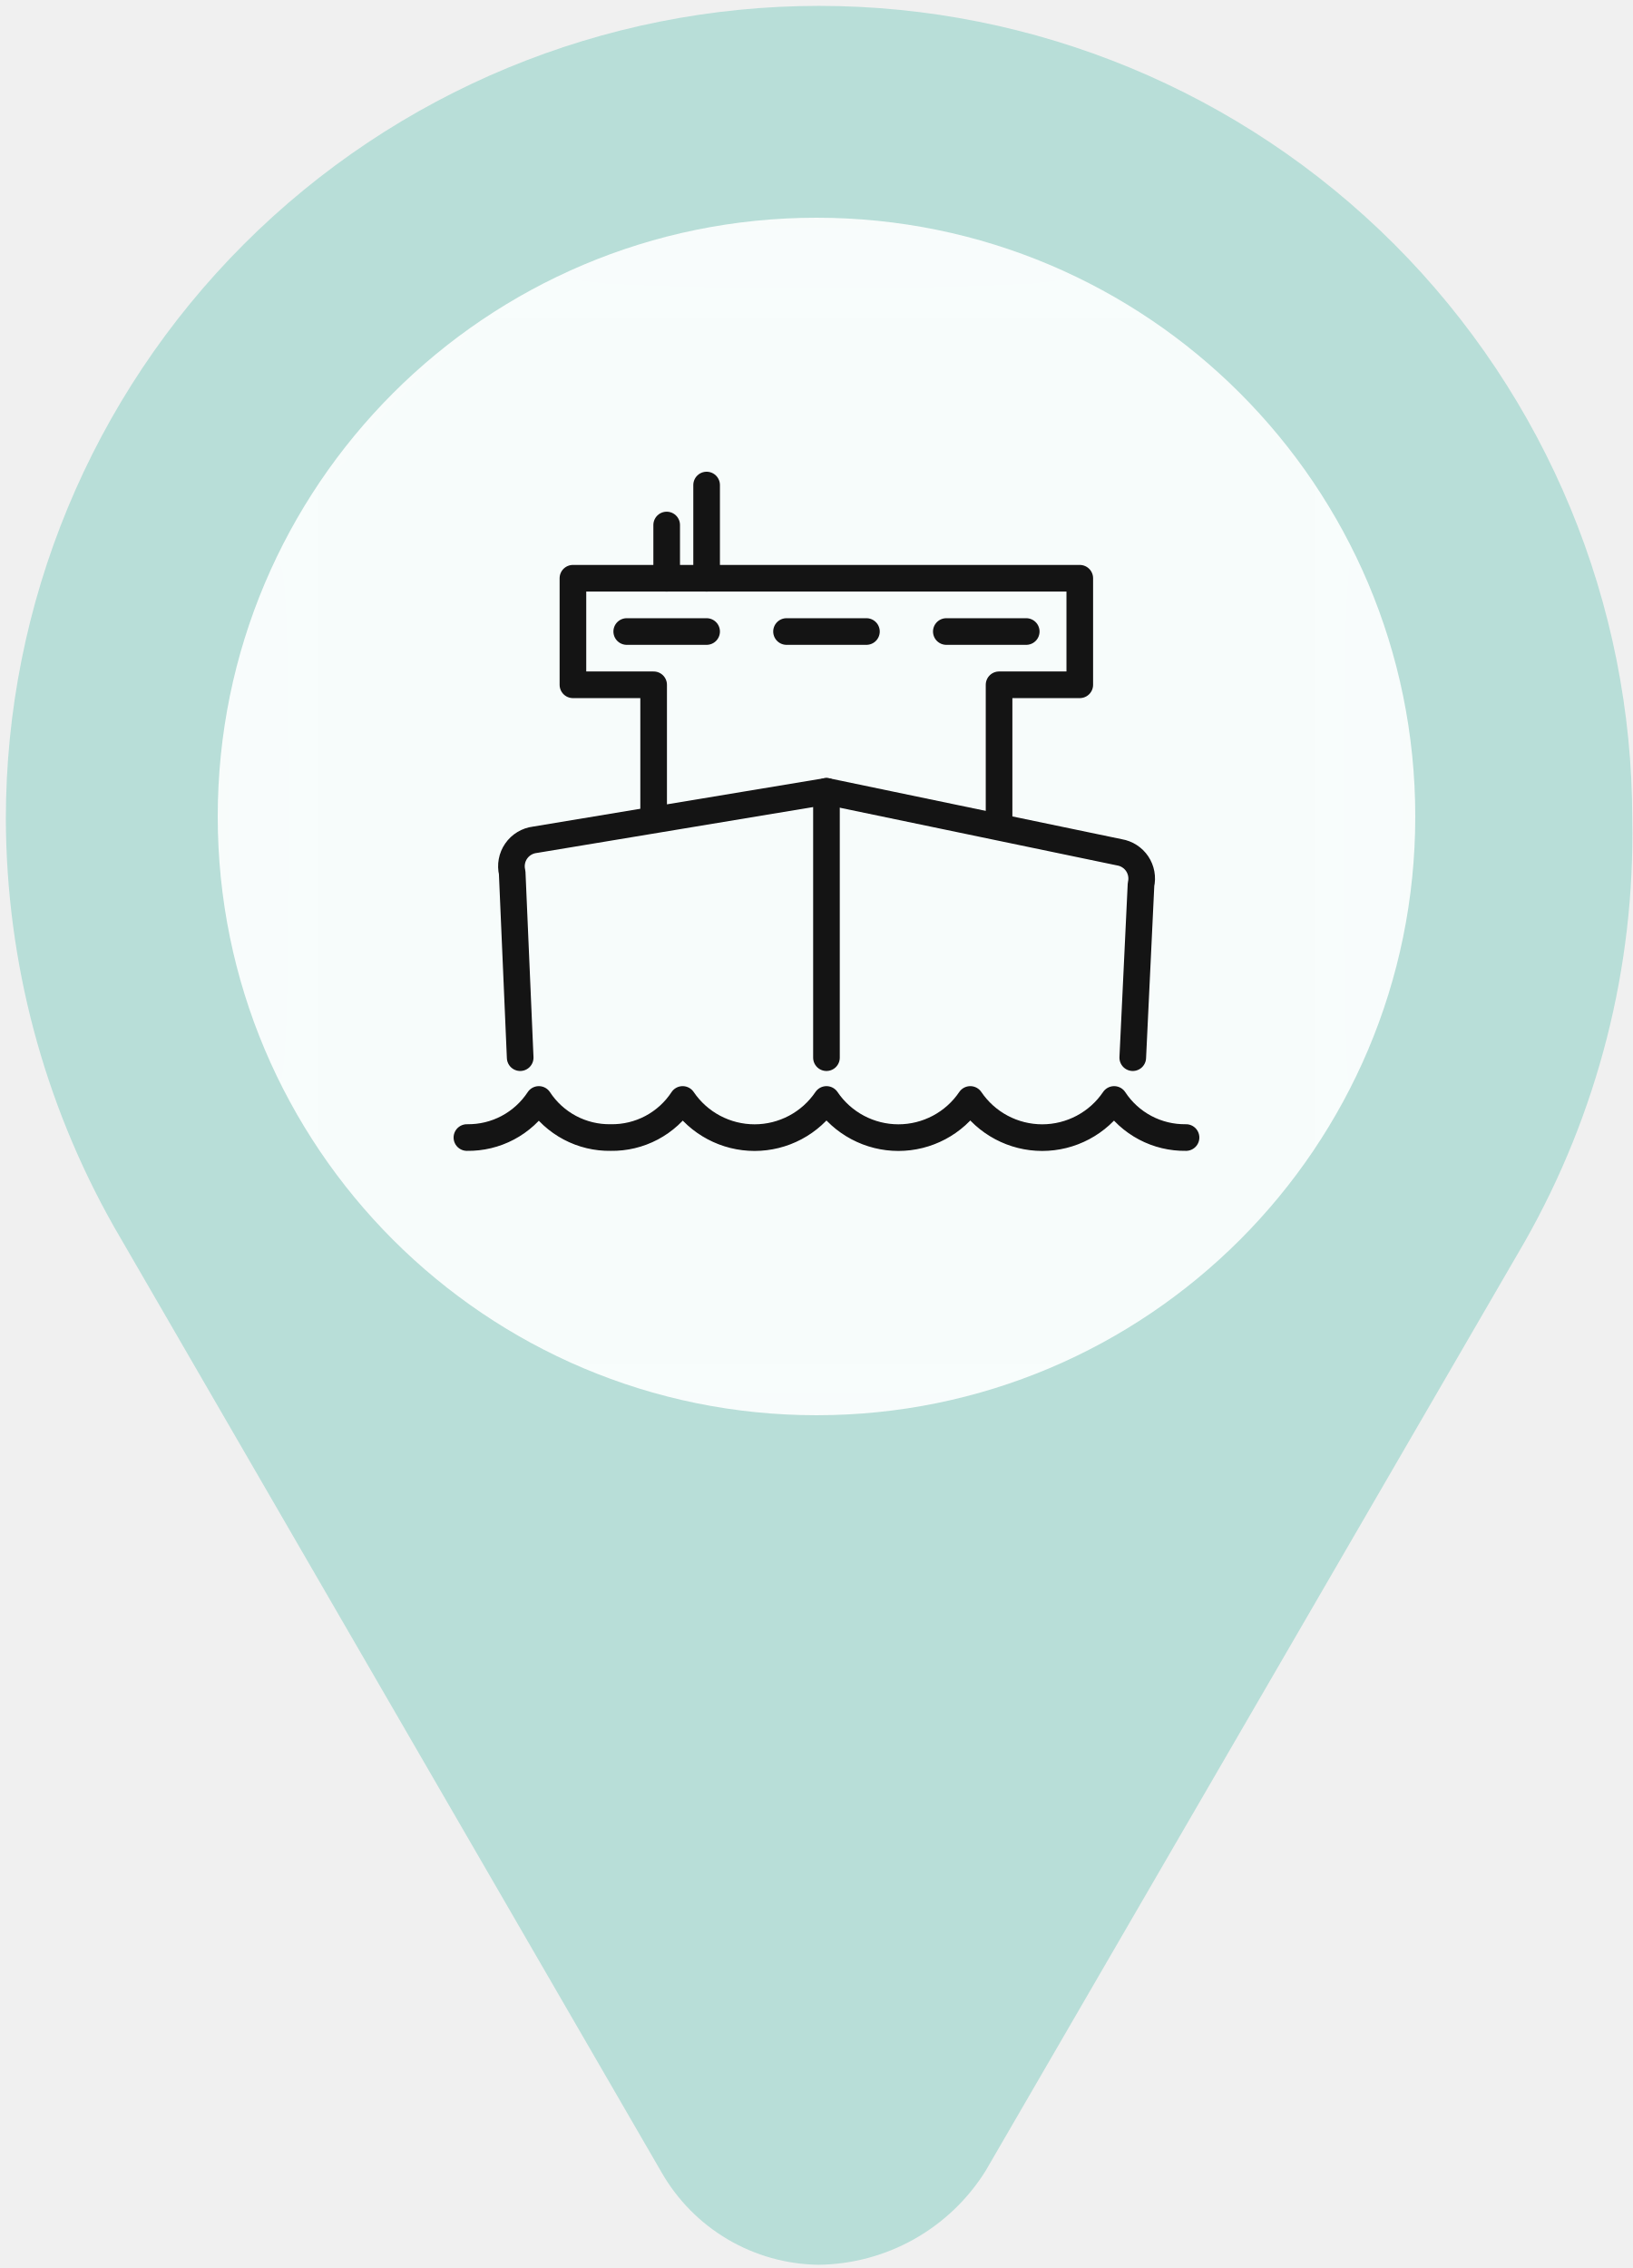
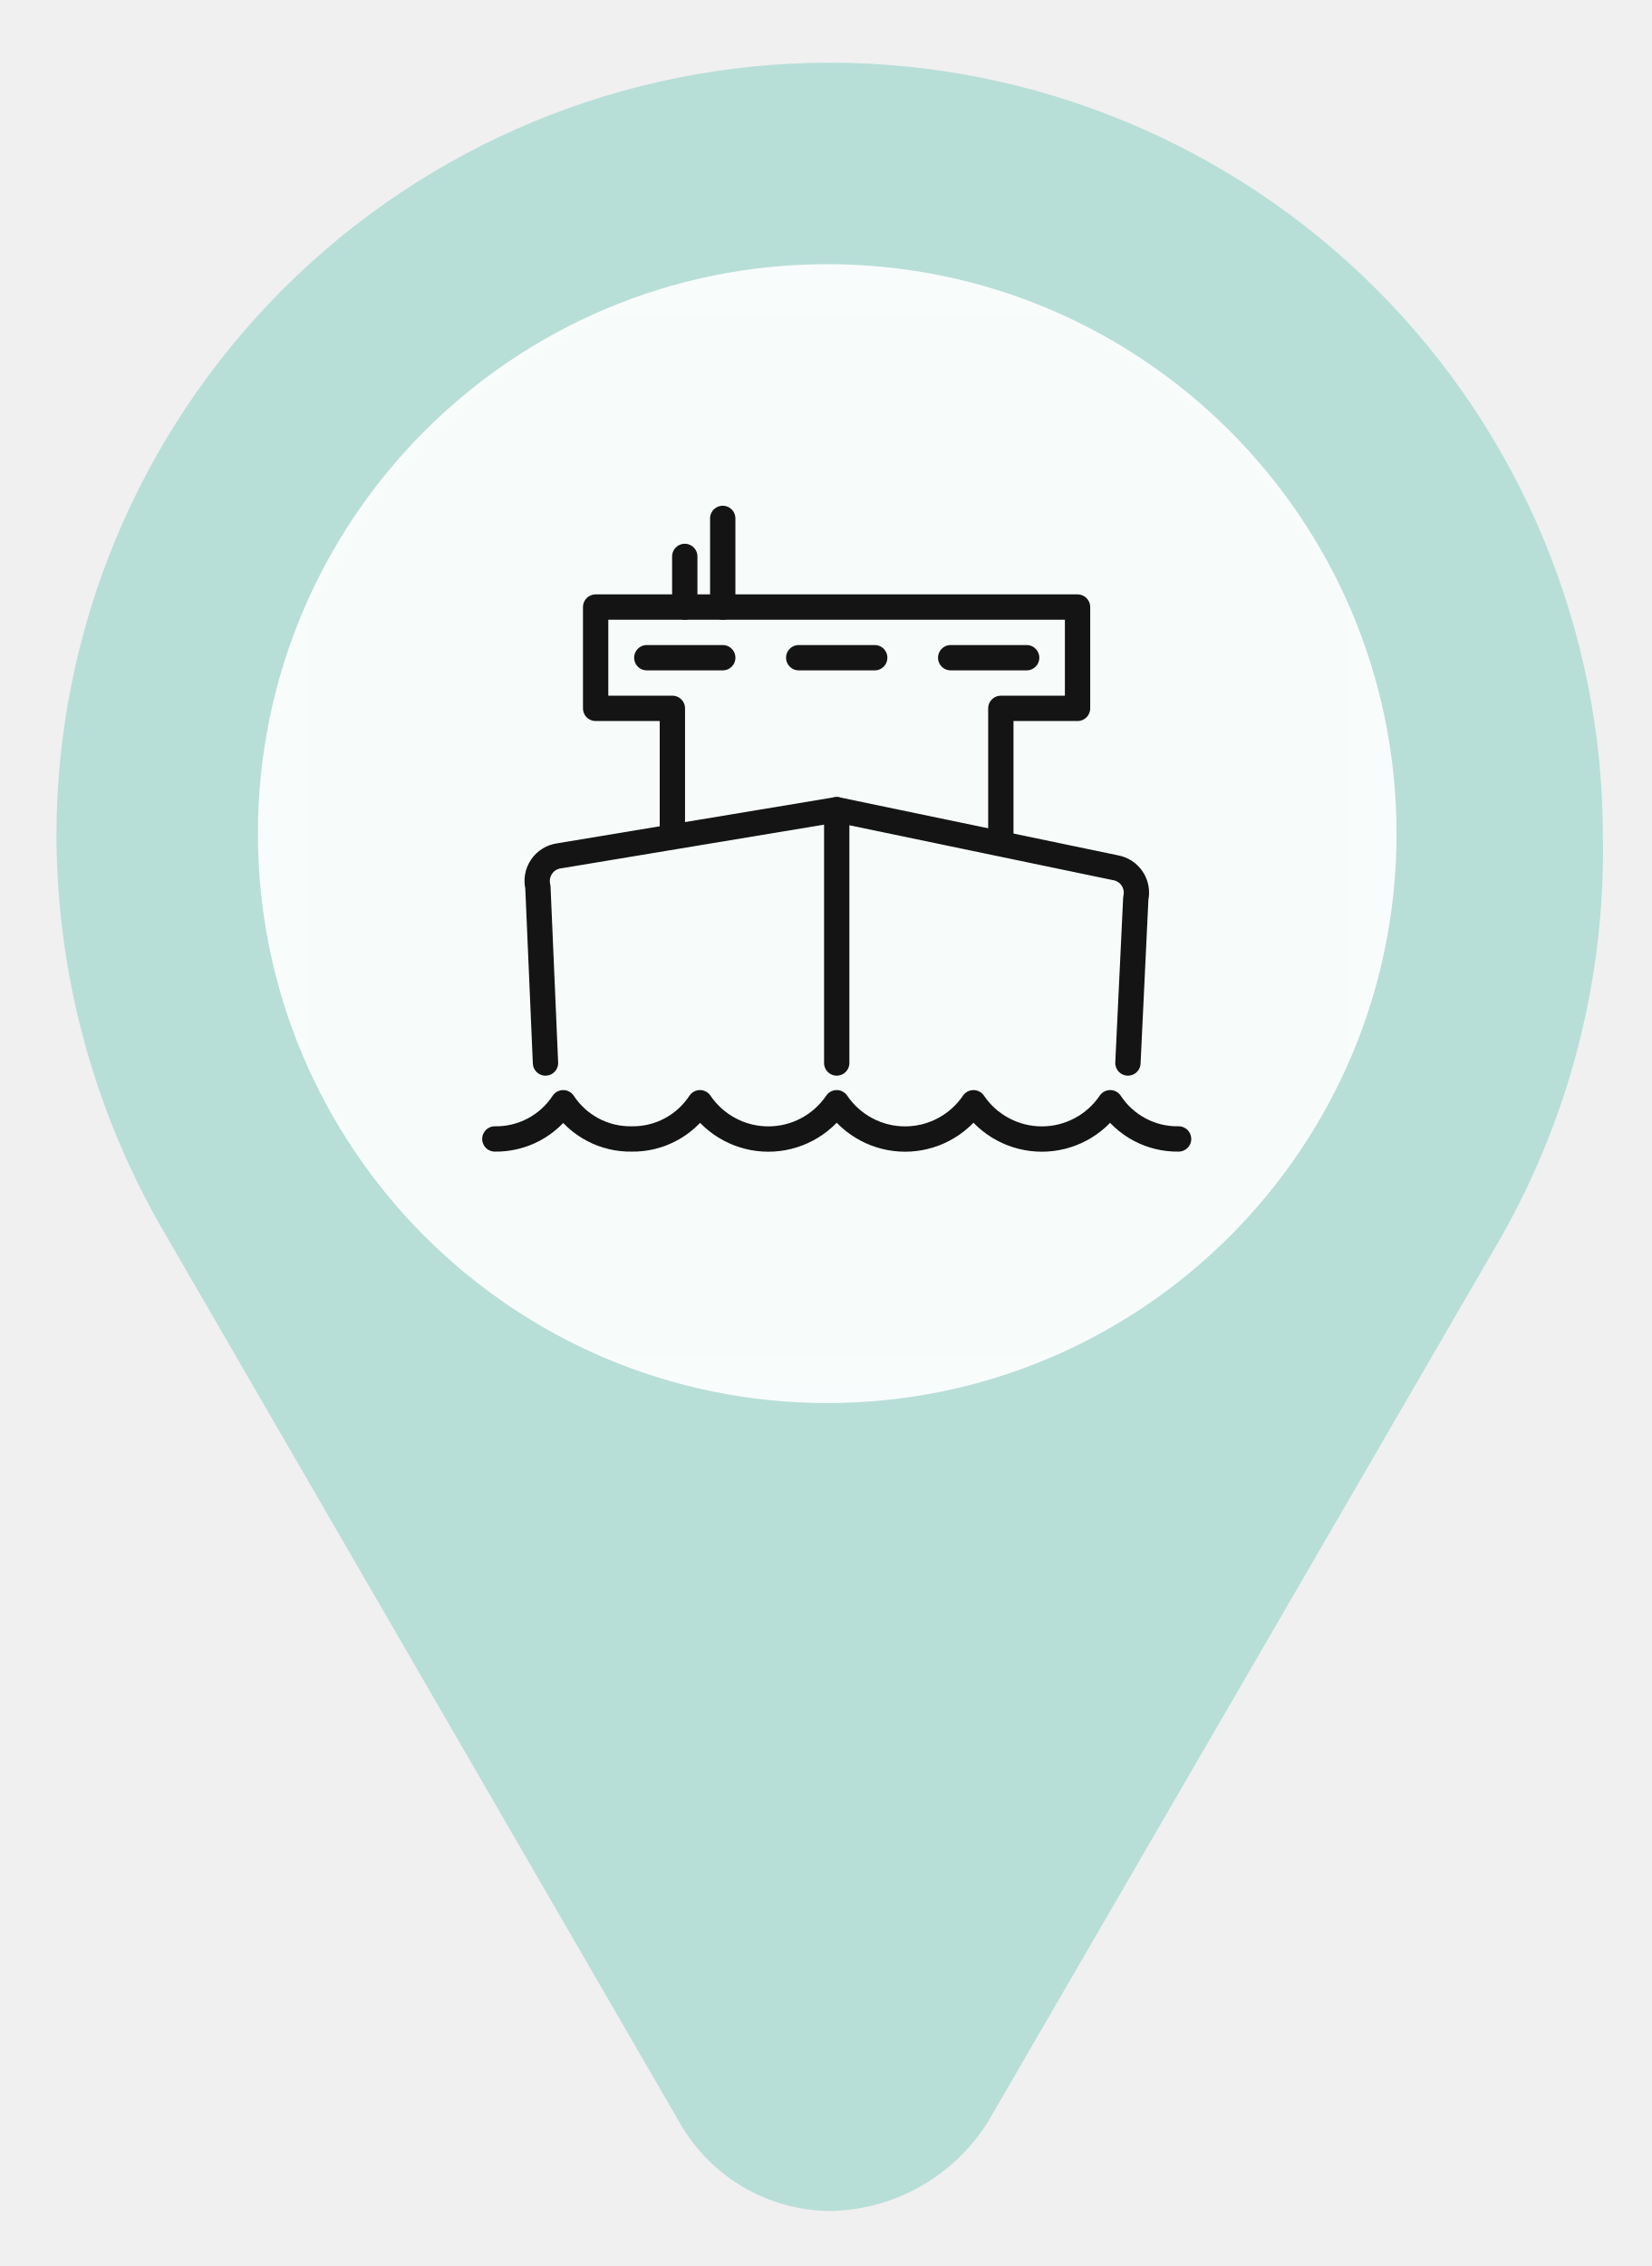
- <svg xmlns="http://www.w3.org/2000/svg" width="90" height="125" viewBox="0 0 90 125" fill="none">
-   <path d="M84.029 68.445L54.32 119.646C53.342 121.213 51.986 122.508 50.375 123.413C48.765 124.317 46.953 124.802 45.106 124.822C43.346 124.798 41.623 124.315 40.107 123.422C38.591 122.529 37.334 121.255 36.46 119.727L6.287 67.621C2.403 60.764 0.349 53.023 0.322 45.142C0.322 33.256 5.044 21.856 13.449 13.451C21.854 5.046 33.254 0.324 45.141 0.324C57.027 0.324 68.427 5.046 76.832 13.451C85.237 21.856 89.959 33.256 89.959 45.142C90.111 53.302 88.062 61.351 84.029 68.445Z" fill="#B8DED8" />
-   <g filter="url(#filter0_b_970_4077)">
-     <rect x="12" y="12" width="66" height="66" rx="33" fill="white" fill-opacity="0.9" />
-     <g clip-path="url(#clip0_970_4077)">
-       <path d="M25.733 62.695C26.517 62.708 27.292 62.522 27.985 62.155C28.677 61.788 29.266 61.252 29.697 60.596C30.127 61.252 30.716 61.788 31.409 62.155C32.102 62.522 32.876 62.708 33.66 62.695C34.444 62.708 35.218 62.522 35.911 62.155C36.604 61.788 37.193 61.252 37.623 60.596C38.062 61.244 38.652 61.775 39.343 62.141C40.034 62.508 40.804 62.7 41.587 62.7C42.369 62.7 43.139 62.508 43.83 62.141C44.521 61.775 45.111 61.244 45.55 60.596C45.988 61.244 46.579 61.775 47.27 62.141C47.961 62.508 48.731 62.7 49.513 62.7C50.295 62.7 51.066 62.508 51.757 62.141C52.447 61.775 53.038 61.244 53.476 60.596C53.915 61.244 54.505 61.775 55.196 62.141C55.887 62.508 56.657 62.7 57.44 62.7C58.222 62.7 58.992 62.508 59.683 62.141C60.374 61.775 60.965 61.244 61.403 60.596C61.833 61.252 62.422 61.788 63.115 62.155C63.808 62.522 64.582 62.708 65.366 62.695" stroke="#141414" stroke-width="1.468" stroke-linecap="round" stroke-linejoin="round" />
-       <path d="M28.669 58.293L28.228 48.091C28.179 47.889 28.173 47.68 28.211 47.476C28.248 47.272 28.329 47.078 28.447 46.908C28.565 46.737 28.717 46.593 28.895 46.486C29.072 46.379 29.27 46.31 29.476 46.285L45.55 43.614L61.696 46.975C61.894 47.008 62.083 47.081 62.251 47.19C62.419 47.298 62.563 47.44 62.675 47.606C62.786 47.773 62.862 47.96 62.898 48.157C62.934 48.354 62.93 48.556 62.885 48.751L62.43 58.293" stroke="#141414" stroke-width="1.468" stroke-linecap="round" stroke-linejoin="round" />
-       <path d="M45.549 58.293V43.614" stroke="#141414" stroke-width="1.468" stroke-linecap="round" stroke-linejoin="round" />
-       <path d="M36.024 45.081V37.742H31.576V31.87H59.51V37.742H55.062V45.081" stroke="#141414" stroke-width="1.468" stroke-linecap="round" stroke-linejoin="round" />
-       <path d="M34.541 34.806H38.944" stroke="#141414" stroke-width="1.468" stroke-linecap="round" stroke-linejoin="round" />
-       <path d="M56.559 34.806H52.155" stroke="#141414" stroke-width="1.468" stroke-linecap="round" stroke-linejoin="round" />
-       <path d="M47.752 34.806H43.348" stroke="#141414" stroke-width="1.468" stroke-linecap="round" stroke-linejoin="round" />
-       <path d="M38.944 31.871V26.733" stroke="#141414" stroke-width="1.468" stroke-linecap="round" stroke-linejoin="round" />
-       <path d="M36.743 31.872V28.936" stroke="#141414" stroke-width="1.468" stroke-linecap="round" stroke-linejoin="round" />
+ <svg xmlns="http://www.w3.org/2000/svg" width="70" height="96" viewBox="0 0 70 96" fill="none">
+   <path d="M63.586 52.456L41.867 89.886C41.152 91.032 40.161 91.978 38.983 92.64C37.806 93.301 36.481 93.656 35.131 93.67C33.845 93.652 32.585 93.299 31.477 92.647C30.368 91.994 29.45 91.062 28.811 89.946L6.753 51.854C3.913 46.841 2.412 41.182 2.392 35.42C2.392 26.731 5.844 18.397 11.989 12.253C18.133 6.108 26.467 2.656 35.157 2.656C43.846 2.656 52.18 6.108 58.325 12.253C64.469 18.397 67.921 26.731 67.921 35.42C68.032 41.385 66.534 47.27 63.586 52.456Z" fill="#B8DED8" />
+   <g filter="url(#filter0_b_1068_1902)">
+     <rect x="10.929" y="11.192" width="48.249" height="48.249" rx="24.125" fill="white" fill-opacity="0.9" />
+     <g clip-path="url(#clip0_1068_1902)">
+       <path d="M20.969 48.252C21.542 48.261 22.108 48.126 22.615 47.857C23.121 47.589 23.552 47.197 23.866 46.718C24.181 47.197 24.611 47.589 25.118 47.857C25.625 48.126 26.191 48.261 26.764 48.252C27.337 48.261 27.903 48.126 28.409 47.857C28.916 47.589 29.346 47.197 29.661 46.718C29.982 47.191 30.413 47.579 30.918 47.847C31.423 48.116 31.987 48.256 32.558 48.256C33.13 48.256 33.693 48.116 34.199 47.847C34.704 47.579 35.135 47.191 35.456 46.718C35.776 47.191 36.208 47.579 36.713 47.847C37.218 48.116 37.781 48.256 38.353 48.256C38.925 48.256 39.488 48.116 39.993 47.847C40.498 47.579 40.93 47.191 41.251 46.718C41.571 47.191 42.003 47.579 42.508 47.847C43.013 48.116 43.576 48.256 44.148 48.256C44.72 48.256 45.283 48.116 45.788 47.847C46.293 47.579 46.725 47.191 47.045 46.718C47.36 47.197 47.79 47.589 48.297 47.857C48.803 48.126 49.37 48.261 49.943 48.252" stroke="#141414" stroke-width="1.073" stroke-linecap="round" stroke-linejoin="round" />
+       <path d="M23.115 45.034L22.793 37.576C22.757 37.429 22.753 37.275 22.78 37.126C22.808 36.977 22.866 36.836 22.953 36.711C23.039 36.586 23.15 36.481 23.28 36.403C23.41 36.324 23.555 36.274 23.705 36.256L35.456 34.303L47.26 36.76C47.404 36.784 47.542 36.838 47.665 36.917C47.788 36.996 47.893 37.1 47.975 37.222C48.056 37.343 48.112 37.48 48.138 37.624C48.165 37.768 48.161 37.916 48.129 38.059L47.796 45.034" stroke="#141414" stroke-width="1.073" stroke-linecap="round" stroke-linejoin="round" />
+       <path d="M35.456 45.034V34.303" stroke="#141414" stroke-width="1.073" stroke-linecap="round" stroke-linejoin="round" />
+       <path d="M28.492 35.376V30.01H25.24V25.718H45.661V30.01H42.41V35.376" stroke="#141414" stroke-width="1.073" stroke-linecap="round" stroke-linejoin="round" />
+       <path d="M27.408 27.864H30.627" stroke="#141414" stroke-width="1.073" stroke-linecap="round" stroke-linejoin="round" />
+       <path d="M43.504 27.864H40.285" stroke="#141414" stroke-width="1.073" stroke-linecap="round" stroke-linejoin="round" />
+       <path d="M37.066 27.864H33.846" stroke="#141414" stroke-width="1.073" stroke-linecap="round" stroke-linejoin="round" />
+       <path d="M30.626 25.718V21.963" stroke="#141414" stroke-width="1.073" stroke-linecap="round" stroke-linejoin="round" />
+       <path d="M29.017 25.719V23.573" stroke="#141414" stroke-width="1.073" stroke-linecap="round" stroke-linejoin="round" />
    </g>
  </g>
  <defs>
-     <filter id="filter0_b_970_4077" x="-2.667" y="-2.667" width="95.333" height="95.333" filterUnits="userSpaceOnUse" color-interpolation-filters="sRGB">
+     <filter id="filter0_b_1068_1902" x="0.207" y="0.47" width="69.693" height="69.693" filterUnits="userSpaceOnUse" color-interpolation-filters="sRGB">
      <feFlood flood-opacity="0" result="BackgroundImageFix" />
-       <feGaussianBlur in="BackgroundImage" stdDeviation="7.333" />
-       <feComposite in2="SourceAlpha" operator="in" result="effect1_backgroundBlur_970_4077" />
-       <feBlend mode="normal" in="SourceGraphic" in2="effect1_backgroundBlur_970_4077" result="shape" />
+       <feGaussianBlur in="BackgroundImage" stdDeviation="5.361" />
+       <feComposite in2="SourceAlpha" operator="in" result="effect1_backgroundBlur_1068_1902" />
+       <feBlend mode="normal" in="SourceGraphic" in2="effect1_backgroundBlur_1068_1902" result="shape" />
    </filter>
-     <clipPath id="clip0_970_4077">
-       <rect width="41.101" height="37.798" fill="white" transform="translate(25 26)" />
+     <clipPath id="clip0_1068_1902">
+       <rect width="30.047" height="27.632" fill="white" transform="translate(20.4329 21.4264)" />
    </clipPath>
  </defs>
</svg>
